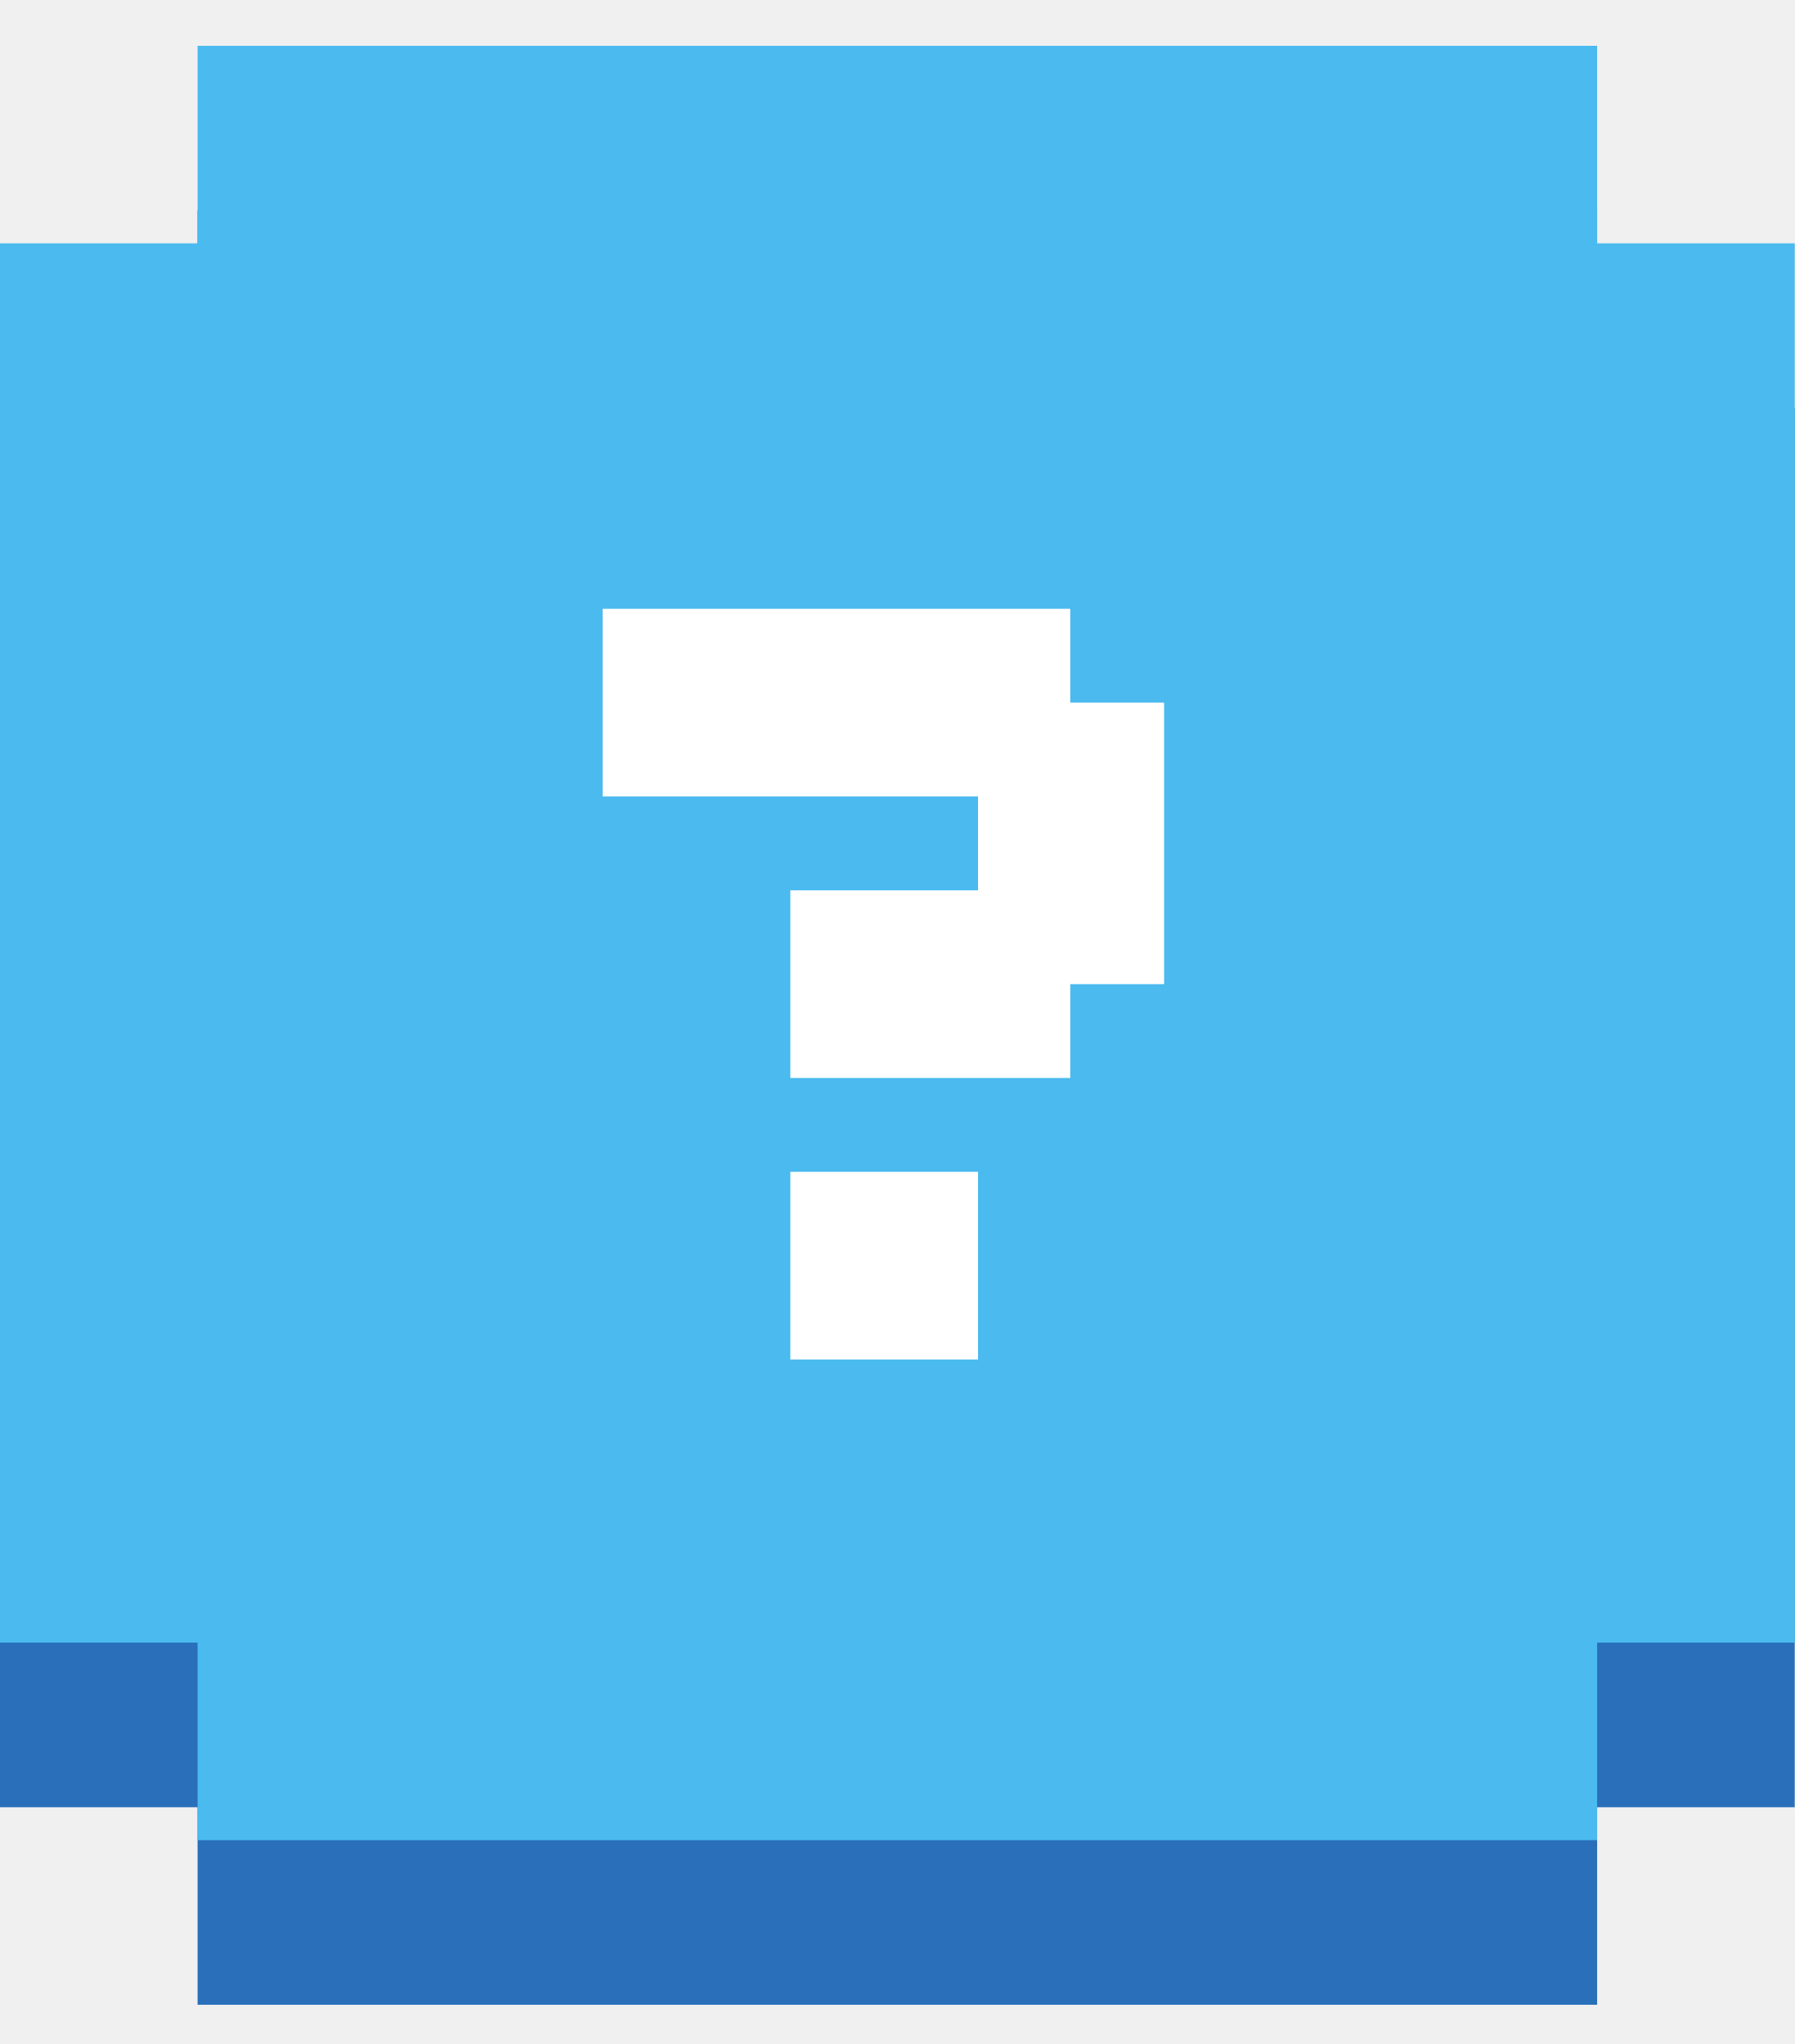
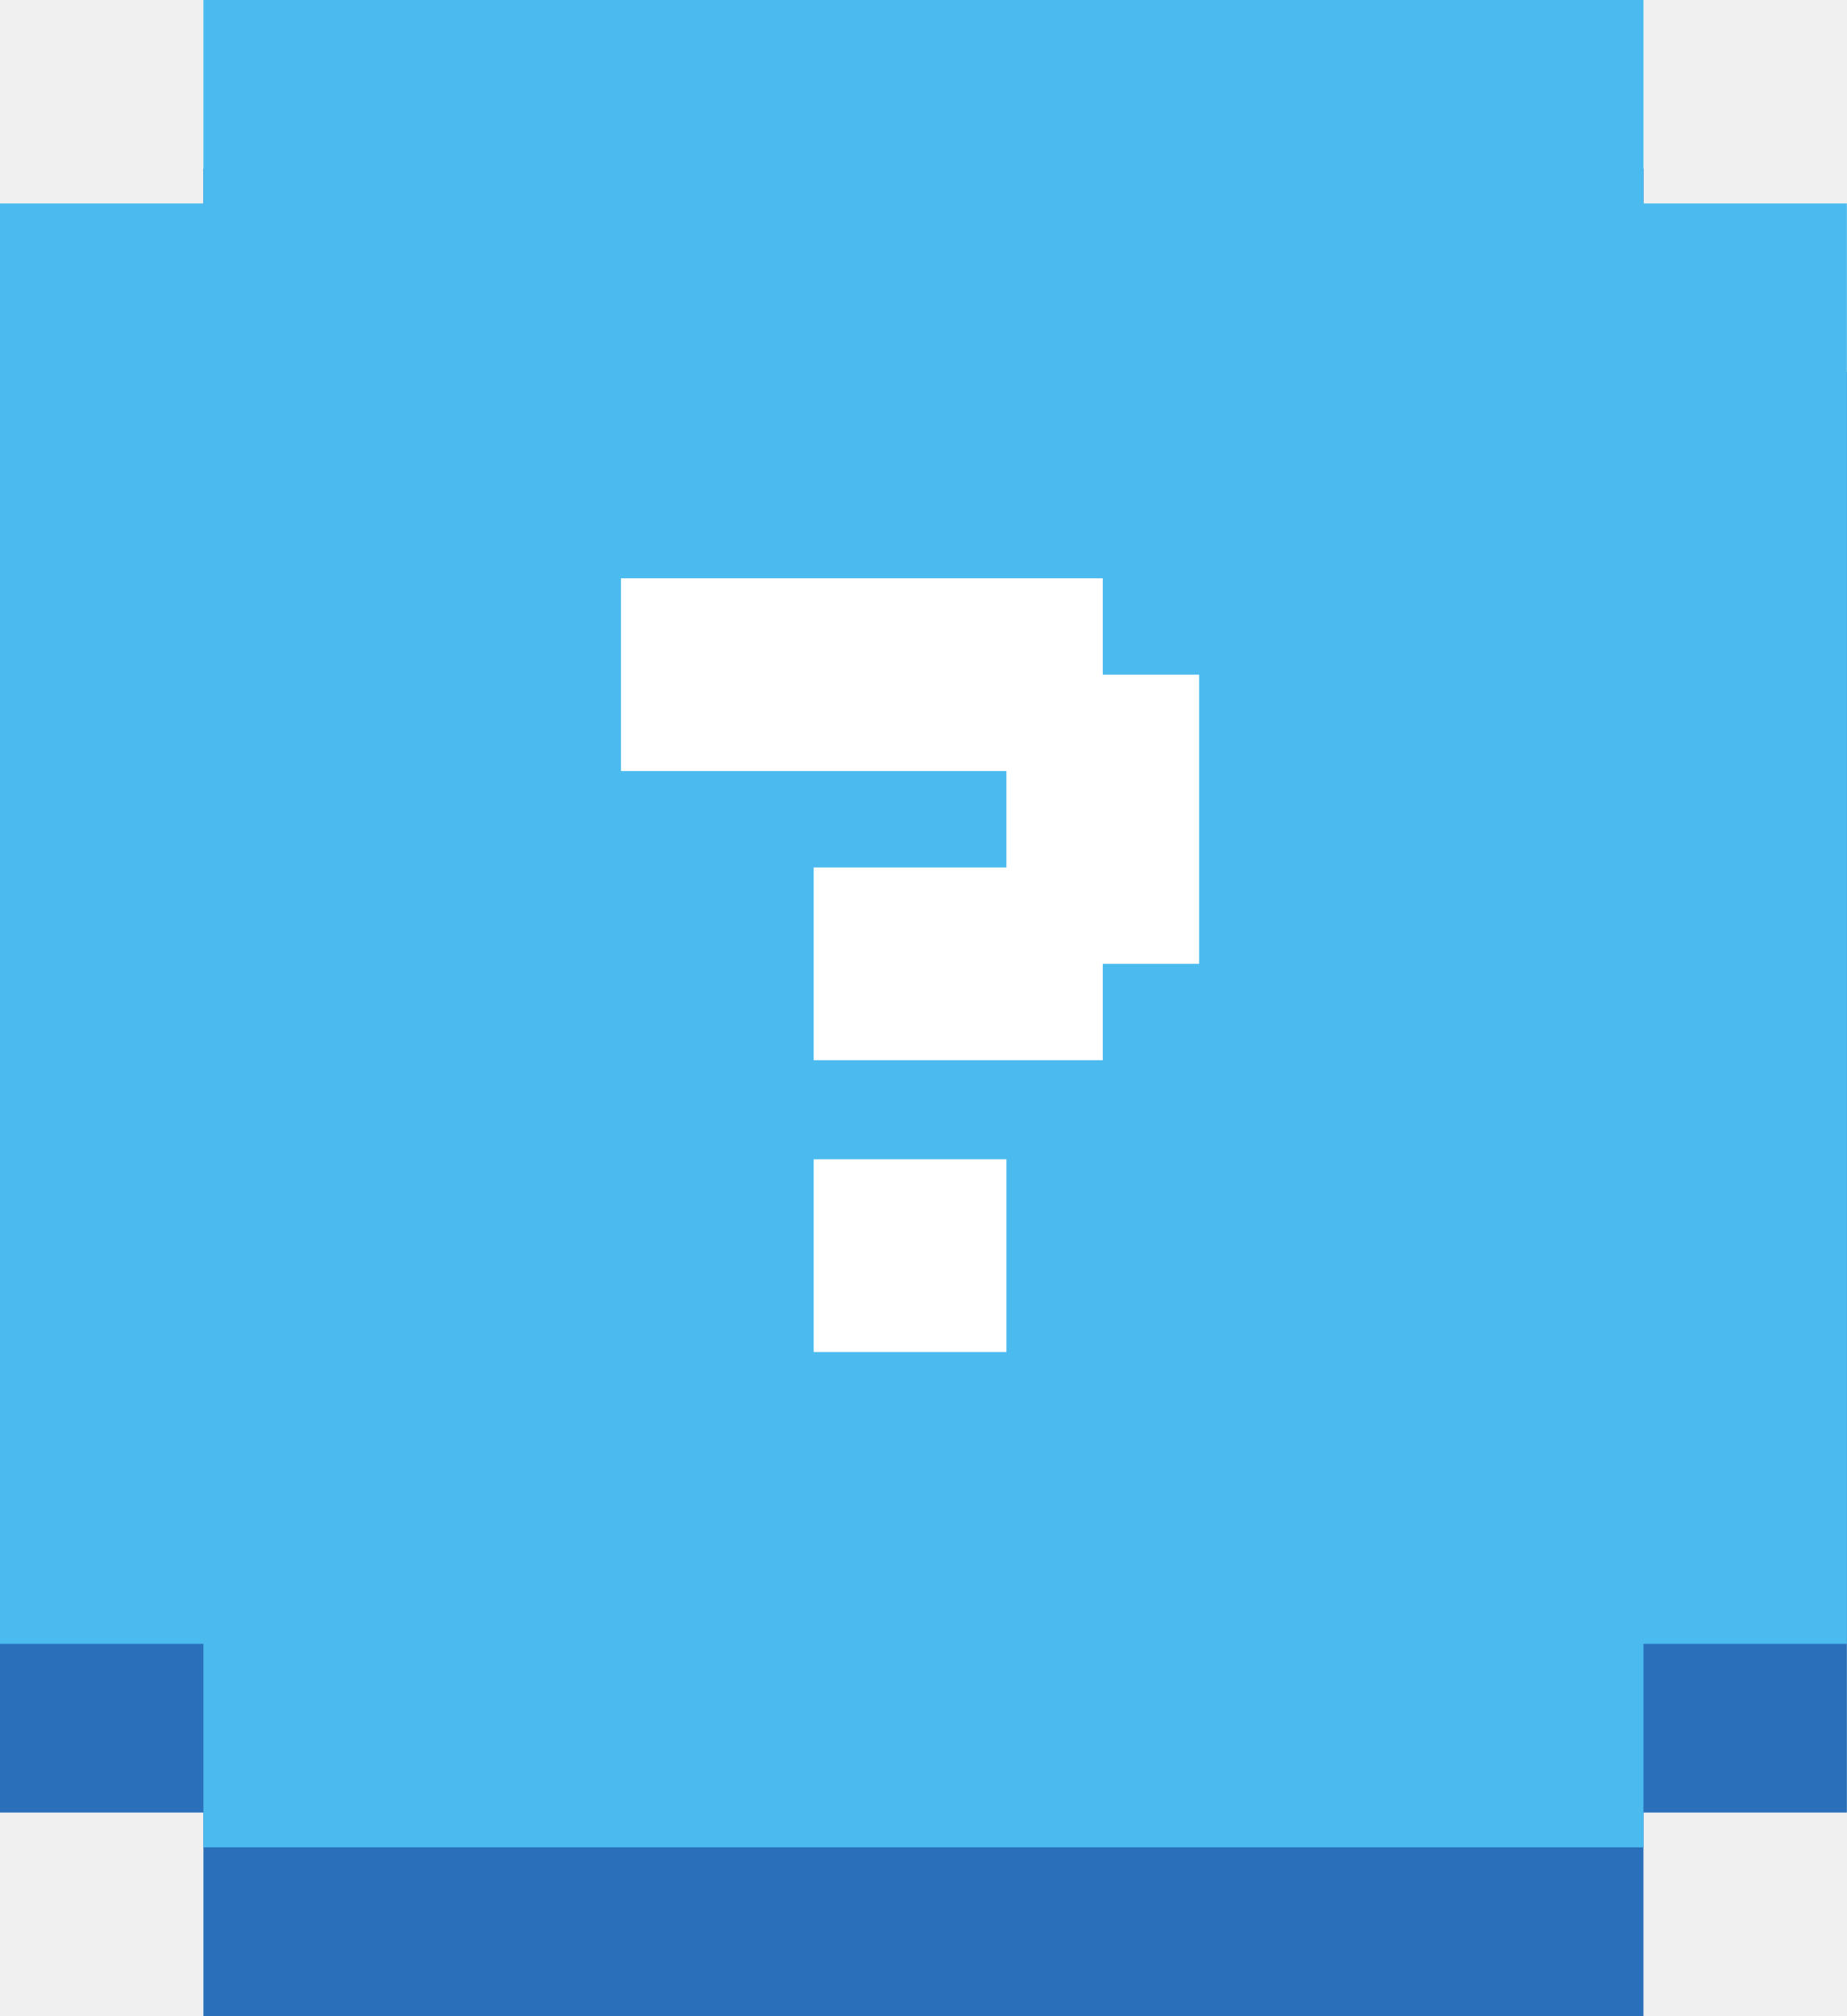
- <svg xmlns="http://www.w3.org/2000/svg" version="1.1" id="Layer_1" x="0px" y="0px" width="69px" height="78.6px" viewBox="0 0 109 118.6" style="enable-background:new 0 0 109 118.6;" xml:space="preserve">
+ <svg xmlns="http://www.w3.org/2000/svg" version="1.1" x="0px" y="0px" width="69px" height="75.3px" viewBox="0 0 69 75.3" style="enable-background:new 0 0 69 75.3;" xml:space="preserve">
  <style type="text/css">
- 	.st0{fill:#5895B7;}
- 	.st1{opacity:0.8;}
- 	.st2{fill:#C17620;}
- 	.st3{fill:#F4C24A;}
- 	.st4{fill:#FFFFFF;}
- 	.st5{fill:#2A6FBA;}
- 	.st6{fill:#4ABAEF;}
- 	.st7{fill:#95C9C8;}
- 	.st8{fill:#DDEFEE;}
- 	.st9{fill:#1B8E6F;}
- 	.st10{fill:#3CEA8A;}
- 	.st11{opacity:0.4;fill:#666666;}
- 	.st12{fill:#33BC6E;}
- 	.st13{fill:none;}
- 	.st14{fill:#7149A4;}
- 	.st15{fill:#BD86E0;}
- 	.st16{opacity:0.4;fill:#666666;stroke:#666666;stroke-width:4;stroke-linejoin:bevel;stroke-miterlimit:10;}
- 	.st17{fill:#F2F2F2;}
- 	.st18{fill:#E6E6E6;}
- 	.st19{fill:none;stroke:#000000;stroke-width:4;stroke-linejoin:bevel;stroke-miterlimit:10;}
- 	.st20{fill:#C6E0DE;}
- 	.st21{fill:#A7C6C3;}
- 	.st22{fill:#EE3D53;}
- 	.st23{fill:none;stroke:#000000;stroke-width:2;stroke-miterlimit:10;}
- 	.st24{fill:#A17559;}
- 	.st25{fill:#910E46;}
- 	.st26{fill:#238D6F;}
- 	.st27{fill:#704CA2;}
- 	.st28{fill:#47E88D;}
- 	.st29{fill:#BC88DE;}
+ 	.st0{fill:#2A6FBA;}
+ 	.st1{fill:#4ABAEF;}
+ 	.st2{fill:#FFFFFF;}
</style>
+   <defs>
+ </defs>
+   <polygon class="st0" points="61.4,6.3 53.8,6.3 7.6,6.3 7.6,13.9 0,13.9 0,67.7 7.6,67.7 7.6,75.3 53.8,75.3 61.4,75.3 61.4,67.7  69,67.7 69,13.9 61.4,13.9 " />
+   <polygon class="st1" points="61.4,0 53.8,0 7.6,0 7.6,7.6 0,7.6 0,61.4 7.6,61.4 7.6,69 53.8,69 61.4,69 61.4,61.4 69,61.4 69,7.6  61.4,7.6 " />
  <g>
-     <rect x="-223" y="-259" class="st0" width="484" height="82" />
-     <rect x="229" y="-185" class="st0" width="107" height="30" />
-     <g class="st1">
-       <g>
-         <polygon class="st0" points="-207,-239 -207,-157 -303,-157 -303,-168 -291,-168 -291,-180 -279,-180 -279,-192 -267,-192     -267,-204 -279,-204 -279,-216 -291,-216 -291,-228 -303,-228 -303,-239    " />
-       </g>
-       <polygon class="st0" points="-221,-181 -207,-158 -207,-181   " />
-     </g>
-     <g>
-       <g>
-         <polygon class="st2" points="240,-247 240,-165 336,-165 336,-176 324,-176 324,-188 312,-188 312,-200 300,-200 300,-212     312,-212 312,-224 324,-224 324,-236 336,-236 336,-247    " />
-         <polygon class="st3" points="240,-258 240,-176 336,-176 336,-187 324,-187 324,-199 312,-199 312,-211 300,-211 300,-223     312,-223 312,-235 324,-235 324,-247 336,-247 336,-258    " />
-       </g>
-       <polygon class="st2" points="254,-189 240,-166 240,-189   " />
-       <g>
-         <g>
-           <polygon class="st2" points="-216,-247 -216,-165 -312,-165 -312,-176 -300,-176 -300,-188 -288,-188 -288,-200 -276,-200      -276,-212 -288,-212 -288,-224 -300,-224 -300,-236 -312,-236 -312,-247     " />
-           <polygon class="st3" points="-216,-258 -216,-176 -312,-176 -312,-187 -300,-187 -300,-199 -288,-199 -288,-211 -276,-211      -276,-223 -288,-223 -288,-235 -300,-235 -300,-247 -312,-247 -312,-258     " />
-         </g>
-         <polygon class="st2" points="-230,-189 -216,-166 -216,-189    " />
-       </g>
-       <g>
-         <rect x="-230" y="-271" class="st2" width="484" height="82" />
-         <rect x="-230" y="-283" class="st3" width="484" height="82" />
-       </g>
-     </g>
-     <g>
-       <path class="st4" d="M-159.4-223.2h-8.6v-34.6h8.6v13h8.6v-13h8.6v34.6h-8.6v-13h-8.6V-223.2z" />
-       <path class="st4" d="M-137.8-253.4h4.3v-4.3h17.3v4.3h4.3v25.9h-4.3v4.3h-17.3v-4.3h-4.3V-253.4z M-129.1-231.8h8.6v-17.3h-8.6    V-231.8z" />
-       <path class="st4" d="M-98.9-223.2h-8.6v-34.6h8.6v17.3h4.3v-4.3h4.3v4.3h4.3v-17.3h8.6v34.6h-8.6v-4.3h-4.3v-4.3h-4.3v4.3h-4.3    V-223.2z" />
-       <path class="st4" d="M-42.7-257.8h25.9v8.6h-8.6v25.9h-8.6v-25.9h-8.6V-257.8z" />
-       <path class="st4" d="M-12.5-253.4h4.3v-4.3H9.1v4.3h4.3v25.9H9.1v4.3H-8.2v-4.3h-4.3V-253.4z M-3.9-231.8h8.6v-17.3h-8.6V-231.8z" />
-       <path class="st4" d="M56.6-223.2H48v-34.6h21.6v4.3h4.3v13h-4.3v4.3h-13V-223.2z M56.6-244.8h8.6v-4.3h-8.6V-244.8z" />
-       <path class="st4" d="M82.5-227.5h-4.3v-30.2h8.6v25.9h17.3v8.6H82.5V-227.5z" />
-       <path class="st4" d="M117.1-223.2h-8.6v-30.2h4.3v-4.3h17.3v4.3h4.3v30.2h-8.6v-13h-8.6V-223.2z M125.7-244.8v-4.3h-8.6v4.3H125.7    z" />
-       <path class="st4" d="M138.7-257.8h8.6v13h8.6v-13h8.6v17.3h-4.3v4.3H156v13h-8.6v-13H143v-4.3h-4.3V-257.8z" />
-     </g>
-   </g>
-   <polygon class="st5" points="-54,10 -66,10 -139,10 -139,22 -151,22 -151,107 -139,107 -139,119 -66,119 -54,119 -54,107 -42,107  -42,22 -54,22 " />
-   <polygon class="st5" points="-54,10 -66,10 -139,10 -139,22 -151,22 -151,107 -139,107 -139,119 -66,119 -54,119 -54,107 -42,107  -42,22 -54,22 " />
-   <g>
-     <path class="st4" d="M-114.4,44.2H-86v5.7h5.7V67H-86v5.7H-103V61.3h11.4v-5.7h-22.8V44.2z M-103,78.4h11.4v11.4H-103V78.4z" />
-   </g>
-   <polygon class="st5" points="97,10 85,10 12,10 12,22 0,22 0,107 12,107 12,119 85,119 97,119 97,107 109,107 109,22 97,22 " />
-   <polygon class="st6" points="97,0 85,0 12,0 12,12 0,12 0,97 12,97 12,109 85,109 97,109 97,97 109,97 109,12 97,12 " />
-   <g>
-     <path class="st4" d="M36.6,34.2H65v5.7h5.7V57H65v5.7H48V51.3h11.4v-5.7H36.6V34.2z M48,68.4h11.4v11.4H48V68.4z" />
-   </g>
-   <g>
-     <polygon class="st0" points="1132,-145.5 1120.4,-145.5 1120.4,-157.1 1108.9,-157.1 1108.9,-169.9 610.1,-169.9 610.1,-157.1   598.6,-157.1 598.6,-145.5 587,-145.5 587,539.3 598.6,539.3 598.6,550.9 610.1,550.9 610.1,563.7 1108.9,563.7 1108.9,550.9   1120.4,550.9 1120.4,539.3 1132,539.3  " />
-     <polygon class="st7" points="1132,-157.5 1120.4,-157.5 1120.4,-169.1 1108.9,-169.1 1108.9,-181.9 610.1,-181.9 610.1,-169.1   598.6,-169.1 598.6,-157.5 587,-157.5 587,527.2 598.6,527.2 598.6,538.9 610.1,538.9 610.1,551.7 1108.9,551.7 1108.9,538.9   1120.4,538.9 1120.4,527.2 1132,527.2  " />
-     <polygon class="st8" points="1132,-169.5 1120.4,-169.5 1120.4,-181.2 1108.9,-181.2 1108.9,-194 610.1,-194 610.1,-181.2   598.6,-181.2 598.6,-169.5 587,-169.5 587,515.2 598.6,515.2 598.6,526.8 610.1,526.8 610.1,539.7 1108.9,539.7 1108.9,526.8   1120.4,526.8 1120.4,515.2 1132,515.2  " />
-   </g>
-   <g>
-     <polygon class="st9" points="83,-510 73,-510 -301.9,-510 -301.9,-499.9 -312,-499.9 -312,-442 -301.9,-442 -301.9,-432 73,-432   83,-432 83,-442 93.1,-442 93.1,-499.9 83,-499.9  " />
-     <polygon class="st10" points="83,-520 73,-520 -301.9,-520 -301.9,-509.9 -312,-509.9 -312,-452 -301.9,-452 -301.9,-442 73,-442   83,-442 83,-452 93.1,-452 93.1,-509.9 83,-509.9  " />
-     <g>
-       <path class="st4" d="M-191.9-469.1h-6.9v-27.6h17.3v3.5h3.5v10.4h-3.5v3.5h-10.4V-469.1z M-191.9-486.4h6.9v-3.5h-6.9V-486.4z" />
-       <path class="st4" d="M-171.2-472.5h-3.5v-24.2h6.9v20.7h13.8v6.9h-17.3V-472.5z" />
-       <path class="st4" d="M-143.6-469.1h-6.9v-24.2h3.5v-3.5h13.8v3.5h3.5v24.2h-6.9v-10.4h-6.9V-469.1z M-136.6-486.4v-3.5h-6.9v3.5    H-136.6z" />
-       <path class="st4" d="M-126.3-496.7h6.9v10.4h6.9v-10.4h6.9v13.8h-3.5v3.5h-3.5v10.4h-6.9v-10.4h-3.5v-3.5h-3.5V-496.7z" />
-       <path class="st4" d="M-98.6-472.5h-3.5v-20.7h3.5v-3.5h17.3v6.9h-13.8v3.5h6.9v6.9h-6.9v3.5h13.8v6.9h-17.3V-472.5z" />
-       <path class="st4" d="M-67.5-479.5H-71v10.4h-6.9v-27.6h17.3v3.5h3.5v10.4h-3.5v3.5h3.5v10.4h-6.9v-6.9h-3.5V-479.5z M-71-486.4    h6.9v-3.5H-71V-486.4z" />
-       <path class="st4" d="M-29.5-496.7h6.9v27.6h-6.9V-496.7z" />
-     </g>
-   </g>
-   <g>
-     <polygon class="st11" points="-277.8,-630.6 -279.8,-636.3 -283.8,-648.4 -301.6,-642.3 -299.7,-636.6 -305.5,-634.6   -301.4,-622.6 -295.6,-624.5 -293.7,-618.8 -281.6,-622.8 -283.6,-628.6  " />
-     <polygon class="st11" points="-239,-642.6 -241,-648.4 -245,-660.4 -262.8,-654.4 -260.9,-648.6 -266.7,-646.7 -262.6,-634.6   -256.8,-636.6 -254.9,-630.8 -242.8,-634.9 -244.8,-640.7  " />
-     <rect x="-298.6" y="-689.6" transform="matrix(0.9472 -0.3207 0.3207 0.9472 199.395 -130.0323)" width="7.1" height="38.6" />
-     <polygon points="-279.4,-635.4 -281.4,-641.1 -285.5,-653.2 -303.3,-647.1 -301.3,-641.4 -307.1,-639.4 -303,-627.4 -297.2,-629.3   -295.3,-623.6 -283.3,-627.6 -285.2,-633.4  " />
-     <rect x="-260.1" y="-702.6" transform="matrix(0.9472 -0.3207 0.3207 0.9472 205.605 -118.3826)" width="7.1" height="38.6" />
-     <polygon points="-241,-648.4 -242.9,-654.2 -247,-666.2 -264.8,-660.2 -262.8,-654.4 -268.6,-652.4 -264.5,-640.4 -258.8,-642.4   -256.8,-636.6 -244.8,-640.7 -246.7,-646.4  " />
-     <rect x="-308.6" y="-711.9" transform="matrix(0.9472 -0.3207 0.3207 0.9472 210.5092 -128.4768)" width="47.7" height="17.3" />
-   </g>
-   <g>
-     <polygon class="st11" points="-211.6,-597 -210.7,-601.1 -208.8,-609.8 -221.6,-612.6 -222.5,-608.4 -226.6,-609.4 -228.6,-600.7   -224.4,-599.8 -225.3,-595.6 -216.7,-593.7 -215.8,-597.9  " />
-     <polygon class="st11" points="-184.1,-590.2 -183.2,-594.4 -181.3,-603 -194.1,-605.8 -195,-601.7 -199.1,-602.6 -201,-593.9   -196.9,-593 -197.8,-588.9 -189.2,-587 -188.2,-591.1  " />
-     <rect x="-210" y="-640.4" transform="matrix(0.9766 0.2149 -0.2149 0.9766 -139.5629 29.9571)" width="5" height="26.9" />
-     <polygon points="-210.8,-600.4 -209.9,-604.6 -208,-613.2 -220.8,-616 -221.7,-611.9 -225.9,-612.8 -227.8,-604.2 -223.6,-603.3   -224.6,-599.1 -215.9,-597.2 -215,-601.4  " />
-     <rect x="-182.4" y="-634.3" transform="matrix(0.9766 0.2149 -0.2149 0.9766 -137.6088 24.1552)" width="5" height="26.9" />
-     <polygon points="-183.2,-594.4 -182.3,-598.5 -180.4,-607.1 -193.2,-610 -194.1,-605.8 -198.2,-606.7 -200.1,-598.1 -196,-597.2   -196.9,-593 -188.2,-591.1 -187.3,-595.3  " />
-     <rect x="-206.2" y="-648.9" transform="matrix(0.9766 0.2149 -0.2149 0.9766 -142.5748 25.7127)" width="33.3" height="12" />
-   </g>
-   <g>
-     <polygon class="st11" points="-135.6,-658.8 -136.3,-661.8 -137.7,-668.2 -147.1,-666.1 -146.4,-663 -149.4,-662.4 -148,-656   -145,-656.7 -144.3,-653.6 -138,-655.1 -138.6,-658.1  " />
-     <polygon class="st11" points="-115.2,-662.8 -115.8,-665.8 -117.3,-672.2 -126.6,-670.1 -126,-667 -129,-666.4 -127.6,-660   -124.6,-660.7 -123.9,-657.7 -117.5,-659.1 -118.2,-662.1  " />
-     <rect x="-144" y="-689.8" transform="matrix(0.9761 -0.2173 0.2173 0.9761 144.3495 -47.1368)" width="3.6" height="19.8" />
-     <polygon points="-136.2,-661.3 -136.8,-664.4 -138.2,-670.7 -147.6,-668.6 -147,-665.6 -150,-664.9 -148.6,-658.5 -145.5,-659.2   -144.9,-656.2 -138.5,-657.6 -139.2,-660.6  " />
-     <rect x="-123.7" y="-694.4" transform="matrix(0.9761 -0.2173 0.2173 0.9761 145.817 -42.8321)" width="3.6" height="19.8" />
-     <polygon points="-115.8,-665.8 -116.5,-668.9 -117.9,-675.2 -127.3,-673.1 -126.6,-670.1 -129.7,-669.4 -128.3,-663.1   -125.2,-663.7 -124.6,-660.7 -118.2,-662.1 -118.9,-665.2  " />
-     <rect x="-147.3" y="-700.6" transform="matrix(0.9761 -0.2173 0.2173 0.9761 148.0428 -45.9934)" width="24.4" height="8.8" />
-   </g>
-   <g>
-     <polygon class="st11" points="-115,-613 -112.4,-617.1 -106.9,-625.7 -119.6,-633.8 -122.2,-629.6 -126.3,-632.3 -131.8,-623.7   -127.7,-621.1 -130.3,-617 -121.7,-611.5 -119.1,-615.6  " />
-     <polygon class="st11" points="-88,-594.9 -85.4,-599 -79.9,-607.6 -92.6,-615.6 -95.2,-611.5 -99.3,-614.1 -104.8,-605.6   -100.7,-603 -103.3,-598.8 -94.7,-593.4 -92.1,-597.5  " />
-     <rect x="-101.7" y="-659.1" transform="matrix(0.844 0.5363 -0.5363 0.844 -360.6302 -47.3789)" width="5.7" height="30.9" />
-     <polygon points="-112.8,-616.4 -110.2,-620.6 -104.7,-629.1 -117.4,-637.2 -120,-633.1 -124.2,-635.7 -129.6,-627.1 -125.5,-624.5   -128.1,-620.4 -119.5,-614.9 -116.9,-619.1  " />
-     <rect x="-74.3" y="-641.7" transform="matrix(0.844 0.5363 -0.5363 0.844 -347.0058 -59.3697)" width="5.7" height="30.9" />
-     <polygon points="-85.4,-599 -82.8,-603.1 -77.3,-611.7 -90,-619.8 -92.6,-615.6 -96.7,-618.3 -102.2,-609.7 -98.1,-607.1   -100.7,-603 -92.1,-597.5 -89.5,-601.6  " />
-     <rect x="-92.3" y="-660.7" transform="matrix(0.844 0.5363 -0.5363 0.844 -362.0617 -62.7411)" width="38.2" height="13.8" />
-   </g>
-   <g>
-     <polygon class="st9" points="-393.7,-1053.4 -400.3,-1053.4 -646.7,-1053.4 -646.7,-1046.8 -653.3,-1046.8 -653.3,-1008.8   -646.7,-1008.8 -646.7,-1002.2 -400.3,-1002.2 -393.7,-1002.2 -393.7,-1008.8 -387.1,-1008.8 -387.1,-1046.8 -393.7,-1046.8  " />
-     <polygon class="st12" points="-393.7,-1053.4 -400.3,-1053.4 -646.7,-1053.4 -646.7,-1046.8 -653.3,-1046.8 -653.3,-1008.8   -646.7,-1008.8 -646.7,-1002.2 -400.3,-1002.2 -393.7,-1002.2 -393.7,-1008.8 -387.1,-1008.8 -387.1,-1046.8 -393.7,-1046.8  " />
-     <g>
-       <path class="st4" d="M-586.9-1035.9h2.3v-2.3h11.4v4.5h-9.1v9.1h9.1v4.5h-11.4v-2.3h-2.3V-1035.9z" />
-       <path class="st4" d="M-566.5-1020h-4.5v-15.9h2.3v-2.3h9.1v2.3h2.3v15.9h-4.5v-6.8h-4.5V-1020z M-561.9-1031.3v-2.3h-4.5v2.3    H-561.9z" />
-       <path class="st4" d="M-552.9-1022.3h-2.3v-15.9h4.5v13.6h9.1v4.5h-11.4V-1022.3z" />
-       <path class="st4" d="M-539.2-1038.2h4.5v18.2h-4.5V-1038.2z" />
-       <path class="st4" d="M-532.4-1038.2h11.4v2.3h2.3v13.6h-2.3v2.3h-11.4V-1038.2z M-527.9-1031.3h4.5v-2.3h-4.5V-1031.3z     M-527.9-1024.5h4.5v-2.3h-4.5V-1024.5z" />
-       <path class="st4" d="M-509.7-1026.8h-2.3v6.8h-4.5v-15.9h2.3v-2.3h9.1v2.3h2.3v6.8h-2.3v2.3h2.3v6.8h-4.5v-4.5h-2.3V-1026.8z     M-512-1031.3h4.5v-2.3h-4.5V-1031.3z" />
-       <path class="st4" d="M-496.1-1020h-4.5v-15.9h2.3v-2.3h9.1v2.3h2.3v15.9h-4.5v-6.8h-4.5V-1020z M-491.5-1031.3v-2.3h-4.5v2.3    H-491.5z" />
-       <path class="st4" d="M-484.7-1038.2h13.6v4.5h-4.5v13.6h-4.5v-13.6h-4.5V-1038.2z" />
-       <path class="st4" d="M-466.6-1022.3h-2.3v-13.6h2.3v-2.3h11.4v4.5h-9.1v2.3h4.5v4.5h-4.5v2.3h9.1v4.5h-11.4V-1022.3z" />
-     </g>
-   </g>
-   <g>
-     <polygon class="st9" points="-73.7,-985.4 -80.3,-985.4 -326.7,-985.4 -326.7,-978.8 -333.3,-978.8 -333.3,-940.8 -326.7,-940.8   -326.7,-934.2 -80.3,-934.2 -73.7,-934.2 -73.7,-940.8 -67.1,-940.8 -67.1,-978.8 -73.7,-978.8  " />
-     <polygon class="st10" points="-73.7,-992 -80.3,-992 -326.7,-992 -326.7,-985.4 -333.3,-985.4 -333.3,-947.4 -326.7,-947.4   -326.7,-940.7 -80.3,-940.7 -73.7,-940.7 -73.7,-947.4 -67.1,-947.4 -67.1,-985.4 -73.7,-985.4  " />
-     <g>
-       <path class="st4" d="M-266.9-974.5h2.3v-2.3h11.4v4.5h-9.1v9.1h9.1v4.5h-11.4v-2.3h-2.3V-974.5z" />
-       <path class="st4" d="M-246.5-958.6h-4.5v-15.9h2.3v-2.3h9.1v2.3h2.3v15.9h-4.5v-6.8h-4.5V-958.6z M-241.9-969.9v-2.3h-4.5v2.3    H-241.9z" />
-       <path class="st4" d="M-232.9-960.8h-2.3v-15.9h4.5v13.6h9.1v4.5h-11.4V-960.8z" />
-       <path class="st4" d="M-219.2-976.7h4.5v18.2h-4.5V-976.7z" />
-       <path class="st4" d="M-212.4-976.7h11.4v2.3h2.3v13.6h-2.3v2.3h-11.4V-976.7z M-207.9-969.9h4.5v-2.3h-4.5V-969.9z M-207.9-963.1    h4.5v-2.3h-4.5V-963.1z" />
-       <path class="st4" d="M-189.7-965.4h-2.3v6.8h-4.5v-15.9h2.3v-2.3h9.1v2.3h2.3v6.8h-2.3v2.3h2.3v6.8h-4.5v-4.5h-2.3V-965.4z     M-192-969.9h4.5v-2.3h-4.5V-969.9z" />
-       <path class="st4" d="M-176.1-958.6h-4.5v-15.9h2.3v-2.3h9.1v2.3h2.3v15.9h-4.5v-6.8h-4.5V-958.6z M-171.5-969.9v-2.3h-4.5v2.3    H-171.5z" />
-       <path class="st4" d="M-164.7-976.7h13.6v4.5h-4.5v13.6h-4.5v-13.6h-4.5V-976.7z" />
-       <path class="st4" d="M-146.6-960.8h-2.3v-13.6h2.3v-2.3h11.4v4.5h-9.1v2.3h4.5v4.5h-4.5v2.3h9.1v4.5h-11.4V-960.8z" />
-     </g>
-   </g>
-   <g>
-     <rect x="-331.7" y="-903.1" class="st9" width="219.8" height="28.8" />
-     <rect x="-336.6" y="-909.6" class="st9" width="229.4" height="30.6" />
-     <polygon class="st10" points="-336.6,-914 -336.6,-884.7 -331.7,-884.7 -331.7,-879 -112,-879 -112,-884.7 -107.2,-884.7   -107.2,-914  " />
-   </g>
-   <polygon class="st9" points="-116.8,-899.1 -116.8,-904.2 -121.9,-904.2 -121.9,-904.3 -178.5,-904.3 -209.1,-904.3 -234.7,-904.3  -258.5,-904.3 -321.9,-904.3 -321.9,-904.3 -327,-904.3 -327,-899.2 -332.1,-899.2 -332.1,-891.5 -327,-891.5 -327,-886.4  -321.9,-886.4 -321.9,-886.3 -258.5,-886.3 -234.7,-886.3 -209.1,-886.3 -178.5,-886.3 -121.9,-886.3 -121.9,-886.4 -116.8,-886.4  -116.8,-891.5 -111.7,-891.5 -111.7,-899.1 " />
-   <g>
-     <rect x="-340.7" y="-805.1" class="st13" width="4.7" height="0.1" />
-     <rect x="-340.7" y="-787.2" class="st13" width="4.7" height="0.1" />
-     <polygon class="st4" points="-319.7,-787.1 -319.7,-792.2 -314.6,-792.2 -314.6,-799.9 -319.7,-799.9 -319.7,-805 -324.8,-805   -324.8,-805.1 -336,-805.1 -336,-805 -340.7,-805 -340.7,-787.2 -336,-787.2 -336,-787.1 -324.8,-787.1 -324.8,-787.1  " />
-   </g>
-   <g>
-     <polygon class="st4" points="-366.5,-840.6 -366.5,-845.7 -371.6,-845.7 -371.6,-845.8 -387.5,-845.8 -387.5,-827.8 -371.6,-827.8   -371.6,-827.9 -366.5,-827.9 -366.5,-833 -361.4,-833 -361.4,-840.6  " />
-     <polygon class="st4" points="-380,-801.8 -380,-806.9 -380,-806.9 -380,-807 -384.5,-807 -385.1,-807 -389.6,-807 -389.6,-806.9   -389.6,-806.9 -389.6,-801.8 -394.7,-801.8 -394.7,-794.2 -389.6,-794.2 -389.6,-789.1 -389.6,-789.1 -389.6,-789 -385.1,-789   -384.5,-789 -380,-789 -380,-789 -380,-789 -380,-794.1 -374.9,-794.1 -374.9,-801.8  " />
-   </g>
-   <polygon class="st4" points="-429.8,-899.1 -429.8,-904.2 -429.8,-904.2 -429.8,-904.3 -434.3,-904.3 -434.9,-904.3 -439.4,-904.3  -439.4,-904.3 -439.4,-904.3 -439.4,-899.2 -444.5,-899.2 -444.5,-891.5 -439.4,-891.5 -439.4,-886.4 -439.4,-886.4 -439.4,-886.3  -434.9,-886.3 -434.3,-886.3 -429.8,-886.3 -429.8,-886.4 -429.8,-886.4 -429.8,-891.5 -424.7,-891.5 -424.7,-899.1 " />
-   <polygon class="st14" points="536,-510 526,-510 151.1,-510 151.1,-499.9 141,-499.9 141,-442 151.1,-442 151.1,-432 526,-432  536,-432 536,-442 546.1,-442 546.1,-499.9 536,-499.9 " />
-   <polygon class="st15" points="536,-520 526,-520 151.1,-520 151.1,-509.9 141,-509.9 141,-452 151.1,-452 151.1,-442 526,-442  536,-442 536,-452 546.1,-452 546.1,-509.9 536,-509.9 " />
-   <g>
-     <path class="st4" d="M253.6-469.1h-6.9v-27.6H264v3.5h3.5v10.4H264v3.5h-10.4V-469.1z M253.6-486.4h6.9v-3.5h-6.9V-486.4z" />
-     <path class="st4" d="M274.4-472.5h-3.5v-24.2h6.9v20.7h13.8v6.9h-17.3V-472.5z" />
-     <path class="st4" d="M302-469.1h-6.9v-24.2h3.5v-3.5h13.8v3.5h3.5v24.2h-6.9v-10.4H302V-469.1z M308.9-486.4v-3.5H302v3.5H308.9z" />
-     <path class="st4" d="M319.3-496.7h6.9v10.4h6.9v-10.4h6.9v13.8h-3.5v3.5h-3.5v10.4h-6.9v-10.4h-3.5v-3.5h-3.5V-496.7z" />
-     <path class="st4" d="M347-472.5h-3.5v-20.7h3.5v-3.5h17.3v6.9h-13.8v3.5h6.9v6.9h-6.9v3.5h13.8v6.9H347V-472.5z" />
-     <path class="st4" d="M378.1-479.5h-3.5v10.4h-6.9v-27.6H385v3.5h3.5v10.4H385v3.5h3.5v10.4h-6.9v-6.9h-3.5V-479.5z M374.6-486.4   h6.9v-3.5h-6.9V-486.4z" />
-     <path class="st4" d="M416.1-496.7h17.3v3.5h3.5v10.4h-3.5v3.5H423v3.5h13.8v6.9h-20.7v-13.8h3.5v-3.5h10.4v-3.5h-13.8V-496.7z" />
-   </g>
-   <g>
-     <rect x="162" y="-516" class="st4" width="45.1" height="5.7" />
-     <rect x="213.3" y="-516" class="st4" width="5.7" height="5.7" />
-   </g>
-   <g>
-     <rect x="-292.5" y="-515" class="st4" width="45.1" height="5.7" />
-     <rect x="-241.2" y="-515" class="st4" width="5.7" height="5.7" />
-   </g>
-   <polygon class="st16" points="96.6,-675 103,-669.4 97.4,-663 117.8,-645.6 117.8,-607.7 138.6,-633.8 170.3,-604.4 176.2,-610.7  181.2,-606.1 252.8,-724.8 " />
-   <polygon class="st17" points="94.2,-682.1 100.5,-676.5 94.9,-670.1 115.4,-652.7 115.4,-614.8 136.1,-640.9 167.9,-611.5  173.7,-617.8 178.7,-613.2 250.3,-731.9 " />
-   <polygon class="st18" points="136.2,-641.1 250.6,-731.9 115.5,-652.9 115.5,-615 " />
-   <polygon class="st19" points="93.1,-681.9 99.5,-676.3 93.9,-669.9 114.3,-652.6 114.3,-614.7 135.1,-640.8 166.8,-611.4  172.7,-617.7 177.6,-613.1 249.3,-731.7 " />
-   <g>
-     <polygon class="st20" points="28.9,-988.7 28.9,-825 39.3,-825 39.3,-815.5 49.7,-815.5 49.7,-805.1 497.2,-805.1 497.2,-815.5   507.6,-815.5 507.6,-825 517.9,-825 517.9,-988.7  " />
-     <polygon class="st20" points="517.9,-988.7 517.9,-1082.8 507.6,-1082.8 507.6,-1092.3 497.2,-1092.3 497.2,-1102.8 49.7,-1102.8   49.7,-1092.3 39.3,-1092.3 39.3,-1082.8 28.9,-1082.8 28.9,-988.7  " />
-   </g>
-   <g>
-     <polygon class="st21" points="39.3,-1086.2 49.7,-1086.2 49.7,-1094.2 39.3,-1094.2 39.3,-1086.3 28.9,-1086.3 28.9,-1078.3   39.3,-1078.3  " />
-     <rect x="49.7" y="-1102.9" class="st21" width="447.5" height="8" />
-     <polygon class="st21" points="507.6,-1086.3 507.6,-1094.2 497.2,-1094.2 497.2,-1086.2 507.6,-1086.2 507.6,-1078.3   517.9,-1078.3 517.9,-1086.3  " />
-   </g>
-   <g>
-     <g>
-       <g>
-         <rect x="-364.2" y="-1167.2" width="10.2" height="10.2" />
-       </g>
-     </g>
-     <g>
-       <g>
-         <path d="M-302.8-1177.4v5.1h-5.1v5.1h5.1v20.5h5.1v5.1h-5.1v5.1h5.1h5.1v-10.2h15.4v5.1h5.1v-5.1v-30.7H-302.8z M-277.2-1151.8     h-20.5v-20.5h20.5V-1151.8z" />
-       </g>
-     </g>
-     <g>
-       <g>
-         <rect x="-292.5" y="-1167.2" width="10.2" height="10.2" />
-       </g>
-     </g>
-     <g>
-       <g>
-         <rect x="-364.2" y="-1095.5" width="10.2" height="10.2" />
-       </g>
-     </g>
-     <g>
-       <g>
-         <rect x="-302.8" y="-1105.7" width="5.1" height="5.1" />
-       </g>
-     </g>
-     <g>
-       <g>
-         <rect x="-328.4" y="-1080.1" width="5.1" height="5.1" />
-       </g>
-     </g>
-     <g>
-       <g>
-         <rect x="-323.2" y="-1100.6" width="5.1" height="5.1" />
-       </g>
-     </g>
-     <g>
-       <g>
-         <rect x="-323.2" y="-1090.3" width="5.1" height="5.1" />
-       </g>
-     </g>
-     <g>
-       <g>
-         <rect x="-277.2" y="-1116" width="5.1" height="5.1" />
-       </g>
-     </g>
-     <g>
-       <g>
-         <rect x="-374.4" y="-1116" width="5.1" height="5.1" />
-       </g>
-     </g>
-     <g>
-       <g>
-         <rect x="-374.4" y="-1141.6" width="5.1" height="5.1" />
-       </g>
-     </g>
-     <g>
-       <g>
-         <polygon points="-318.1,-1172.3 -318.1,-1167.2 -328.4,-1167.2 -328.4,-1162 -313,-1162 -313,-1167.2 -313,-1172.3    " />
-       </g>
-     </g>
-     <g>
-       <g>
-         <path d="M-277.2-1136.4v5.1h-10.2v5.1h-15.4v-5.1h-5.1v5.1h-10.2v5.1h15.4v5.1H-313h-5.1v-5.1h-5.1v5.1h-5.1v-5.1h-5.1v5.1h-5.1     v5.1h10.2v5.1h5.1v-5.1h10.2v5.1h-5.1v5.1h5.1v10.2h5.1v5.1h5.1v-5.1h15.4v-10.2h5.1v-5.1h-5.1v-10.2h-10.2v-5.1h10.2v5.1h5.1     v-5.1h5.1v-5.1h5.1v-5.1v-5.1H-277.2L-277.2-1136.4z M-292.5-1110.8v15.4h-15.4v-15.4H-292.5z" />
-       </g>
-     </g>
-     <g>
-       <g>
-         <polygon points="-307.9,-1146.7 -313,-1146.7 -313,-1141.6 -318.1,-1141.6 -318.1,-1136.4 -318.1,-1131.3 -313,-1131.3     -313,-1136.4 -307.9,-1136.4 -307.9,-1141.6 -302.8,-1141.6 -302.8,-1146.7    " />
-       </g>
-     </g>
-     <g>
-       <g>
-         <rect x="-318.1" y="-1080.1" width="10.2" height="5.1" />
-       </g>
-     </g>
-     <g>
-       <g>
-         <rect x="-333.5" y="-1172.3" width="5.1" height="5.1" />
-       </g>
-     </g>
-     <g>
-       <g>
-         <rect x="-292.5" y="-1136.4" width="5.1" height="5.1" />
-       </g>
-     </g>
-     <g>
-       <g>
-         <rect x="-287.4" y="-1141.6" width="5.1" height="5.1" />
-       </g>
-     </g>
-     <g>
-       <g>
-         <rect x="-354" y="-1116" width="5.1" height="5.1" />
-       </g>
-     </g>
-     <g>
-       <g>
-         <path d="M-343.7-1080.1v-20.5h5.1v-5.1v-5.1h-5.1v5.1h-15.4v-5.1h-5.1h-5.1v5.1h-5.1v30.7h30.7h10.2v-5.1H-343.7z M-348.8-1080.1     h-20.5v-20.5h20.5V-1080.1z" />
-       </g>
-     </g>
-     <g>
-       <g>
-         <rect x="-343.7" y="-1146.7" width="5.1" height="5.1" />
-       </g>
-     </g>
-     <g>
-       <g>
-         <path d="M-338.6-1177.4h-5.1h-30.7v30.7h5.1v5.1h5.1v-5.1h5.1v5.1h5.1v-5.1h10.2v-10.2h5.1v-5.1h-5.1v-10.2h5.1h5.1v-5.1H-338.6z      M-348.8-1151.8h-20.5v-20.5h20.5V-1151.8z" />
-       </g>
-     </g>
-     <g>
-       <g>
-         <rect x="-313" y="-1162" width="5.1" height="5.1" />
-       </g>
-     </g>
-     <g>
-       <g>
-         <rect x="-323.2" y="-1177.4" width="5.1" height="5.1" />
-       </g>
-     </g>
-     <g>
-       <g>
-         <path d="M-313-1146.7v-5.1h-5.1v-5.1h-5.1v5.1h-10.2v-5.1h-5.1v5.1v5.1h5.1v10.2h-15.4v-5.1h-5.1v5.1h-15.4v5.1h10.2v5.1h-15.4     v5.1h15.4v5.1h5.1v-5.1h5.1v5.1h5.1v-5.1h10.2v-5.1h-5.1v-5.1h5.1h5.1v5.1h5.1h5.1v-5.1h-5.1v-5.1h-5.1v-10.2H-313L-313-1146.7z      M-343.7-1126.2H-354v-5.1h10.2V-1126.2z" />
-       </g>
-     </g>
-     <g>
-       <g>
-         <polygon points="-328.4,-1095.5 -328.4,-1100.6 -328.4,-1105.7 -333.5,-1105.7 -333.5,-1100.6 -338.6,-1100.6 -338.6,-1095.5     -333.5,-1095.5 -333.5,-1090.3 -338.6,-1090.3 -338.6,-1085.2 -328.4,-1085.2 -328.4,-1090.3 -323.2,-1090.3 -323.2,-1095.5     " />
-       </g>
-     </g>
-     <g>
-       <g>
-         <polygon points="-282.3,-1085.2 -282.3,-1090.3 -287.4,-1090.3 -287.4,-1085.2 -302.8,-1085.2 -302.8,-1080.1 -292.5,-1080.1     -292.5,-1075 -287.4,-1075 -287.4,-1080.1 -277.2,-1080.1 -277.2,-1075 -272,-1075 -272,-1080.1 -272,-1085.2    " />
-       </g>
-     </g>
-     <g>
-       <g>
-         <polygon points="-277.2,-1105.7 -277.2,-1100.6 -282.3,-1100.6 -282.3,-1095.5 -272,-1095.5 -272,-1100.6 -272,-1105.7    " />
-       </g>
-     </g>
-   </g>
-   <g>
-     <g>
-       <polygon class="st9" points="-602.6,-761.3 -606.2,-761.3 -743.4,-761.3 -743.4,-757.6 -747.1,-757.6 -747.1,-736.4    -743.4,-736.4 -743.4,-732.7 -606.2,-732.7 -602.6,-732.7 -602.6,-736.4 -598.9,-736.4 -598.9,-757.6 -602.6,-757.6   " />
-       <polygon class="st12" points="-602.6,-761.3 -606.2,-761.3 -743.4,-761.3 -743.4,-757.6 -747.1,-757.6 -747.1,-736.4    -743.4,-736.4 -743.4,-732.7 -606.2,-732.7 -602.6,-732.7 -602.6,-736.4 -598.9,-736.4 -598.9,-757.6 -602.6,-757.6   " />
-       <g>
-         <path class="st4" d="M-715.2-746.4h-1.3v3.8h-2.5v-10.1h6.3v1.3h1.3v3.8h-1.3v1.3h1.3v3.8h-2.5v-2.5h-1.3V-746.4z M-716.5-749     h2.5v-1.3h-2.5V-749z" />
-         <path class="st4" d="M-708.9-743.9h-1.3v-7.6h1.3v-1.3h6.3v2.5h-5.1v1.3h2.5v2.5h-2.5v1.3h5.1v2.5h-6.3V-743.9z" />
-         <path class="st4" d="M-700-743.9h-1.3v-7.6h1.3v-1.3h5.1v1.3h1.3v2.5h-2.5v-1.3h-2.5v5.1h2.5v-1.3h2.5v2.5h-1.3v1.3h-5.1V-743.9z     " />
-         <path class="st4" d="M-689.9-742.6h-2.5v-8.9h1.3v-1.3h5.1v1.3h1.3v8.9h-2.5v-3.8h-2.5V-742.6z M-687.4-749v-1.3h-2.5v1.3H-687.4     z" />
-         <path class="st4" d="M-682.3-743.9h-1.3v-8.9h2.5v7.6h5.1v2.5h-6.3V-743.9z" />
-         <path class="st4" d="M-674.7-752.8h2.5v10.1h-2.5V-752.8z" />
-         <path class="st4" d="M-670.9-752.8h6.3v1.3h1.3v7.6h-1.3v1.3h-6.3V-752.8z M-668.4-749h2.5v-1.3h-2.5V-749z M-668.4-745.2h2.5     v-1.3h-2.5V-745.2z" />
-         <path class="st4" d="M-658.3-746.4h-1.3v3.8h-2.5v-8.9h1.3v-1.3h5.1v1.3h1.3v3.8h-1.3v1.3h1.3v3.8h-2.5v-2.5h-1.3V-746.4z      M-659.5-749h2.5v-1.3h-2.5V-749z" />
-         <path class="st4" d="M-650.7-742.6h-2.5v-8.9h1.3v-1.3h5.1v1.3h1.3v8.9h-2.5v-3.8h-2.5V-742.6z M-648.2-749v-1.3h-2.5v1.3H-648.2     z" />
-         <path class="st4" d="M-644.4-752.8h7.6v2.5h-2.5v7.6h-2.5v-7.6h-2.5V-752.8z" />
-         <path class="st4" d="M-634.3-743.9h-1.3v-7.6h1.3v-1.3h6.3v2.5h-5.1v1.3h2.5v2.5h-2.5v1.3h5.1v2.5h-6.3V-743.9z" />
-       </g>
-     </g>
-     <g>
-       <rect x="-741" y="-759.1" class="st4" width="13.1" height="1.7" />
-       <rect x="-726.1" y="-759.1" class="st4" width="1.7" height="1.7" />
-     </g>
-   </g>
-   <g>
-     <g>
-       <polygon class="st9" points="-602.6,-719.3 -606.2,-719.3 -743.4,-719.3 -743.4,-715.6 -747.1,-715.6 -747.1,-694.4    -743.4,-694.4 -743.4,-690.7 -606.2,-690.7 -602.6,-690.7 -602.6,-694.4 -598.9,-694.4 -598.9,-715.6 -602.6,-715.6   " />
-       <polygon class="st10" points="-602.6,-722.9 -606.2,-722.9 -743.4,-722.9 -743.4,-719.2 -747.1,-719.2 -747.1,-698.1    -743.4,-698.1 -743.4,-694.4 -606.2,-694.4 -602.6,-694.4 -602.6,-698.1 -598.9,-698.1 -598.9,-719.2 -602.6,-719.2   " />
-       <g>
-         <path class="st4" d="M-715.2-708.1h-1.3v3.8h-2.5v-10.1h6.3v1.3h1.3v3.8h-1.3v1.3h1.3v3.8h-2.5v-2.5h-1.3V-708.1z M-716.5-710.6     h2.5v-1.3h-2.5V-710.6z" />
-         <path class="st4" d="M-708.9-705.6h-1.3v-7.6h1.3v-1.3h6.3v2.5h-5.1v1.3h2.5v2.5h-2.5v1.3h5.1v2.5h-6.3V-705.6z" />
-         <path class="st4" d="M-700-705.6h-1.3v-7.6h1.3v-1.3h5.1v1.3h1.3v2.5h-2.5v-1.3h-2.5v5.1h2.5v-1.3h2.5v2.5h-1.3v1.3h-5.1V-705.6z     " />
-         <path class="st4" d="M-689.9-704.3h-2.5v-8.9h1.3v-1.3h5.1v1.3h1.3v8.9h-2.5v-3.8h-2.5V-704.3z M-687.4-710.6v-1.3h-2.5v1.3     H-687.4z" />
-         <path class="st4" d="M-682.3-705.6h-1.3v-8.9h2.5v7.6h5.1v2.5h-6.3V-705.6z" />
-         <path class="st4" d="M-674.7-714.4h2.5v10.1h-2.5V-714.4z" />
-         <path class="st4" d="M-670.9-714.4h6.3v1.3h1.3v7.6h-1.3v1.3h-6.3V-714.4z M-668.4-710.6h2.5v-1.3h-2.5V-710.6z M-668.4-706.8     h2.5v-1.3h-2.5V-706.8z" />
-         <path class="st4" d="M-658.3-708.1h-1.3v3.8h-2.5v-8.9h1.3v-1.3h5.1v1.3h1.3v3.8h-1.3v1.3h1.3v3.8h-2.5v-2.5h-1.3V-708.1z      M-659.5-710.6h2.5v-1.3h-2.5V-710.6z" />
-         <path class="st4" d="M-650.7-704.3h-2.5v-8.9h1.3v-1.3h5.1v1.3h1.3v8.9h-2.5v-3.8h-2.5V-704.3z M-648.2-710.6v-1.3h-2.5v1.3     H-648.2z" />
-         <path class="st4" d="M-644.4-714.4h7.6v2.5h-2.5v7.6h-2.5v-7.6h-2.5V-714.4z" />
-         <path class="st4" d="M-634.3-705.6h-1.3v-7.6h1.3v-1.3h6.3v2.5h-5.1v1.3h2.5v2.5h-2.5v1.3h5.1v2.5h-6.3V-705.6z" />
-       </g>
-     </g>
-     <g>
-       <rect x="-741" y="-720.1" class="st4" width="13.1" height="1.7" />
-       <rect x="-726.1" y="-720.1" class="st4" width="1.7" height="1.7" />
-     </g>
-   </g>
-   <g>
-     <rect x="-321.2" y="-988.4" class="st4" width="23.6" height="3" />
-     <rect x="-294.4" y="-988.4" class="st4" width="3" height="3" />
-   </g>
-   <g>
-     <rect x="-641.6" y="-1049.9" class="st4" width="23.6" height="3" />
-     <rect x="-614.8" y="-1049.9" class="st4" width="3" height="3" />
-   </g>
-   <g>
-     <polygon class="st22" points="-671.7,-926.4 -671.7,-933.9 -690.3,-933.9 -690.3,-926.4 -697.8,-926.4 -697.8,-918.9   -697.8,-907.7 -690.3,-907.7 -690.3,-900.3 -679.1,-900.3 -671.7,-900.3 -671.7,-907.7 -664.2,-907.7 -664.2,-918.9 -664.2,-926.4    " />
-     <line class="st23" x1="-689.7" y1="-900.3" x2="-689.7" y2="-890.3" />
-     <line class="st23" x1="-672.3" y1="-900.3" x2="-672.3" y2="-890.3" />
-     <polygon class="st24" points="-673.3,-892.2 -675.4,-892.2 -688.8,-892.2 -688.8,-890 -691,-890 -691,-874.5 -688.8,-874.5   -688.8,-872.3 -675.4,-872.3 -673.3,-872.3 -673.3,-874.5 -671.1,-874.5 -671.1,-890 -673.3,-890  " />
-   </g>
-   <polygon class="st25" points="-604.6,-487.1 -604.6,-495.1 -612.5,-495.1 -677.5,-495.1 -746.3,-495.1 -746.3,-487.1 -754.2,-487.1  -754.2,-441.6 -746.3,-441.6 -746.3,-433.6 -677.5,-433.6 -612.5,-433.6 -604.6,-433.6 -604.6,-441.6 -596.7,-441.6 -596.7,-487.1  " />
-   <polygon class="st25" points="-604.6,-487 -604.6,-494.9 -612.5,-494.9 -677.5,-494.9 -746.3,-494.9 -746.3,-487 -754.2,-487  -754.2,-441.5 -746.3,-441.5 -746.3,-433.5 -677.5,-433.5 -612.5,-433.5 -604.6,-433.5 -604.6,-441.5 -596.7,-441.5 -596.7,-487 " />
-   <g>
-     <path class="st4" d="M-708.1-453.6h-5.4v-21.8h13.6v2.7h2.7v8.2h-2.7v2.7h-8.2V-453.6z M-708.1-467.2h5.4v-2.7h-5.4V-467.2z" />
-     <path class="st4" d="M-691.8-456.3h-2.7v-19h5.4v16.3h10.9v5.4h-13.6V-456.3z" />
-     <path class="st4" d="M-670-453.6h-5.4v-19h2.7v-2.7h10.9v2.7h2.7v19h-5.4v-8.2h-5.4V-453.6z M-664.6-467.2v-2.7h-5.4v2.7H-664.6z" />
-     <path class="st4" d="M-656.4-475.4h5.4v8.2h5.4v-8.2h5.4v10.9h-2.7v2.7h-2.7v8.2h-5.4v-8.2h-2.7v-2.7h-2.7V-475.4z" />
-   </g>
-   <polygon class="st25" points="-434.6,-487.1 -434.6,-495.1 -442.5,-495.1 -507.5,-495.1 -576.3,-495.1 -576.3,-487.1 -584.2,-487.1  -584.2,-441.6 -576.3,-441.6 -576.3,-433.6 -507.5,-433.6 -442.5,-433.6 -434.6,-433.6 -434.6,-441.6 -426.7,-441.6 -426.7,-487.1  " />
-   <polygon class="st22" points="-434.6,-495 -434.6,-502.9 -442.5,-502.9 -507.5,-502.9 -576.3,-502.9 -576.3,-495 -584.2,-495  -584.2,-449.5 -576.3,-449.5 -576.3,-441.5 -507.5,-441.5 -442.5,-441.5 -434.6,-441.5 -434.6,-449.5 -426.7,-449.5 -426.7,-495 " />
-   <g>
-     <path class="st4" d="M-538.1-461.6h-5.4v-21.8h13.6v2.7h2.7v8.2h-2.7v2.7h-8.2V-461.6z M-538.1-475.2h5.4v-2.7h-5.4V-475.2z" />
-     <path class="st4" d="M-521.8-464.3h-2.7v-19h5.4v16.3h10.9v5.4h-13.6V-464.3z" />
-     <path class="st4" d="M-500-461.6h-5.4v-19h2.7v-2.7h10.9v2.7h2.7v19h-5.4v-8.2h-5.4V-461.6z M-494.6-475.2v-2.7h-5.4v2.7H-494.6z" />
-     <path class="st4" d="M-486.4-483.4h5.4v8.2h5.4v-8.2h5.4v10.9h-2.7v2.7h-2.7v8.2h-5.4v-8.2h-2.7v-2.7h-2.7V-483.4z" />
-   </g>
-   <g>
-     <path class="st26" d="M-1428.2-732.7h43.2v108h43.2v-108h43.2v129.6h-21.6v21.6h-21.6v21.6h-43.2v-21.6h-21.6v-21.6h-21.6V-732.7z" />
-     <path class="st27" d="M-1277-709.1h21.6v-21.6h108v43.2h-86.4v21.6h64.8v21.6h21.6v64.8h-21.6v21.6h-108v-43.2h86.4v-21.6h-64.8   v-21.6h-21.6V-709.1z" />
-   </g>
-   <g>
-     <path class="st28" d="M-1428.2-753.8h43.2v108h43.2v-108h43.2v129.6h-21.6v21.6h-21.6v21.6h-43.2v-21.6h-21.6v-21.6h-21.6V-753.8z" />
-     <path class="st29" d="M-1277-732.2h21.6v-21.6h108v43.2h-86.4v21.6h64.8v21.6h21.6v64.8h-21.6v21.6h-108v-43.2h86.4v-21.6h-64.8   v-21.6h-21.6V-732.2z" />
-   </g>
-   <g>
-     <g>
-       <path class="st0" d="M-1378.8-375.2h27.5v68.7h27.5v-68.7h27.5v82.4h-13.7v13.7h-13.7v13.7h-27.5V-279h-13.7v-13.7h-13.7V-375.2z" />
-       <path class="st0" d="M-1282.7-360.1h13.7v-13.7h68.7v27.5h-54.9v13.7h41.2v13.7h13.7v41.2h-13.7v13.7h-68.7v-27.5h54.9v-13.7    h-41.2v-13.7h-13.7V-360.1z" />
-     </g>
-     <g>
-       <path class="st7" d="M-1378.8-389.7h27.5v68.7h27.5v-68.7h27.5v82.4h-13.7v13.7h-13.7v13.7h-27.5v-13.7h-13.7v-13.7h-13.7V-389.7z    " />
-       <path class="st7" d="M-1282.7-374.6h13.7v-13.7h68.7v27.5h-54.9v13.7h41.2v13.7h13.7v41.2h-13.7v13.7h-68.7V-306h54.9v-13.7h-41.2    v-13.7h-13.7V-374.6z" />
-     </g>
-     <g>
-       <path class="st4" d="M-1378.8-403.1h27.5v68.7h27.5v-68.7h27.5v82.4h-13.7v13.7h-13.7v13.7h-27.5v-13.7h-13.7v-13.7h-13.7V-403.1z    " />
-       <path class="st4" d="M-1282.7-389.3h13.7v-13.7h68.7v27.5h-54.9v13.7h41.2v13.7h13.7v41.2h-13.7v13.7h-68.7v-27.5h54.9v-13.7    h-41.2v-13.7h-13.7V-389.3z" />
-     </g>
+     <path class="st2" d="M23.2,21.6h18v3.6h3.6v10.8h-3.6v3.6H30.4v-7.2h7.2v-3.6H23.2V21.6z M30.4,43.3h7.2v7.2h-7.2V43.3z" />
  </g>
</svg>
